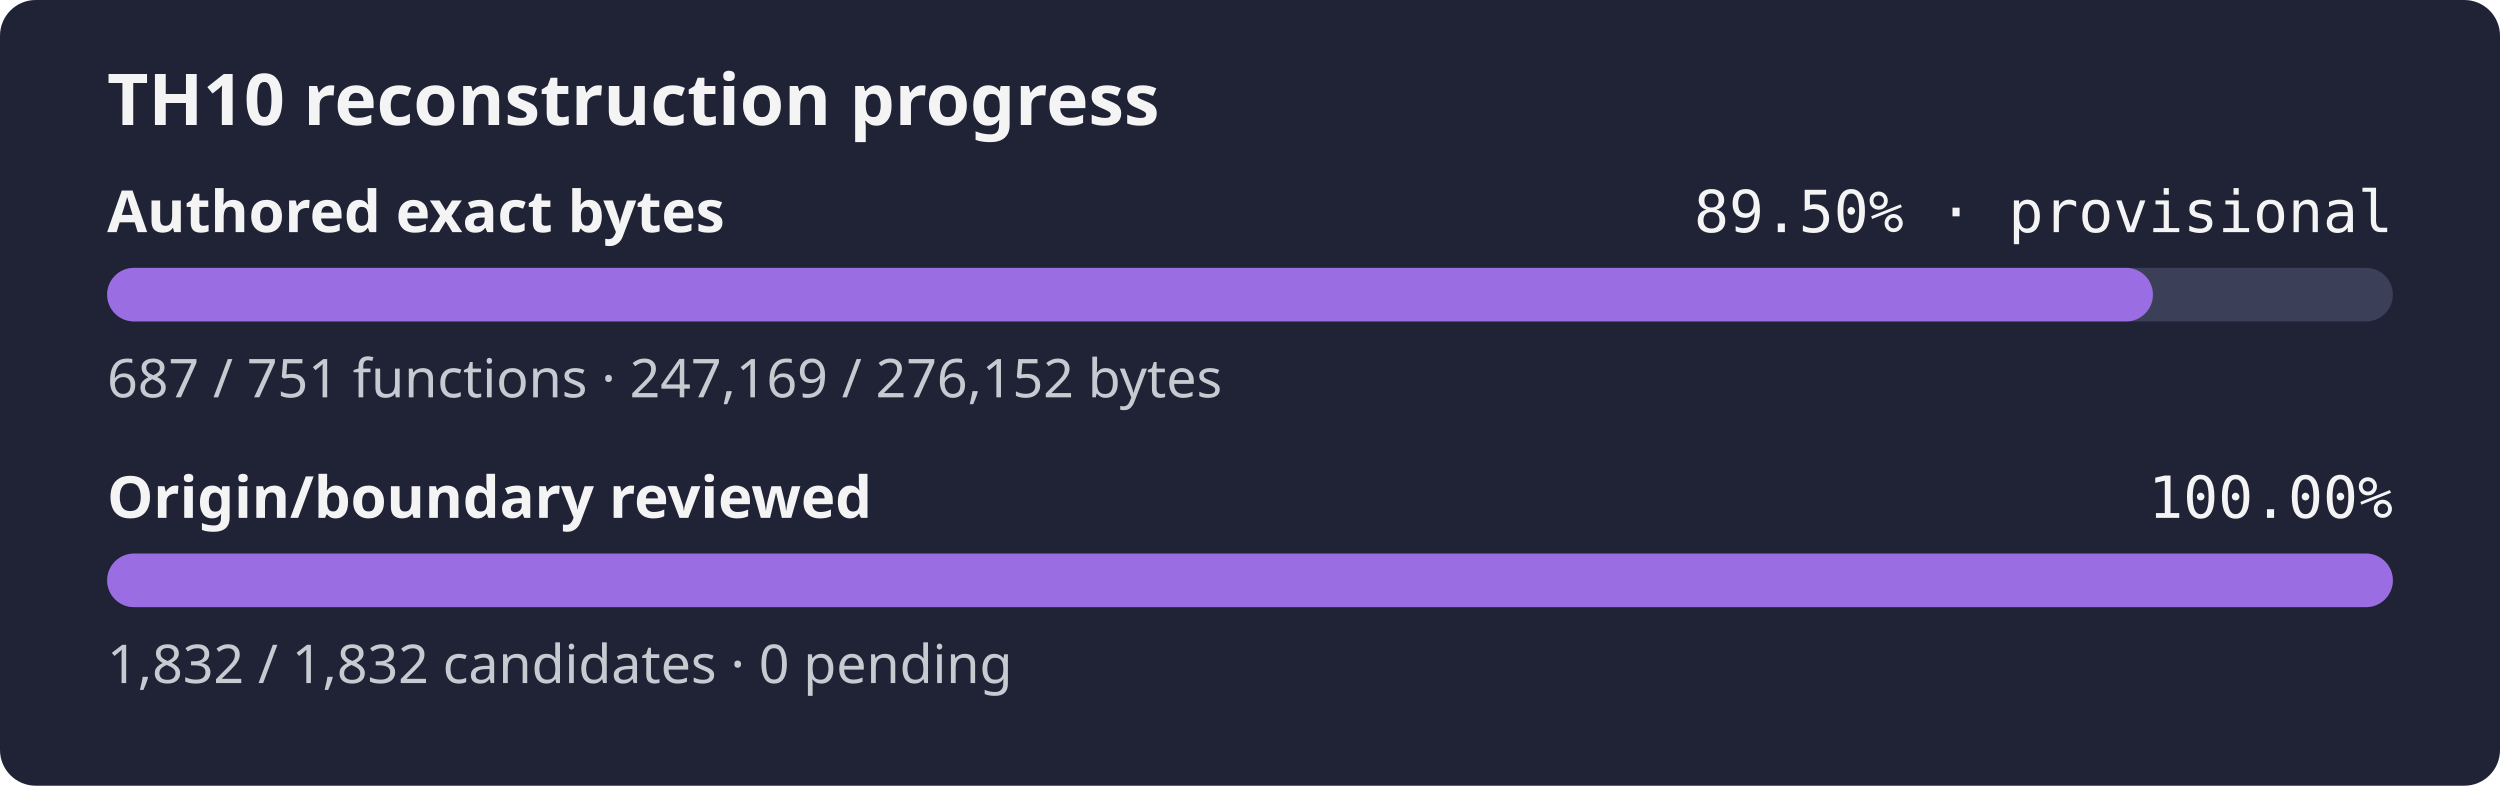
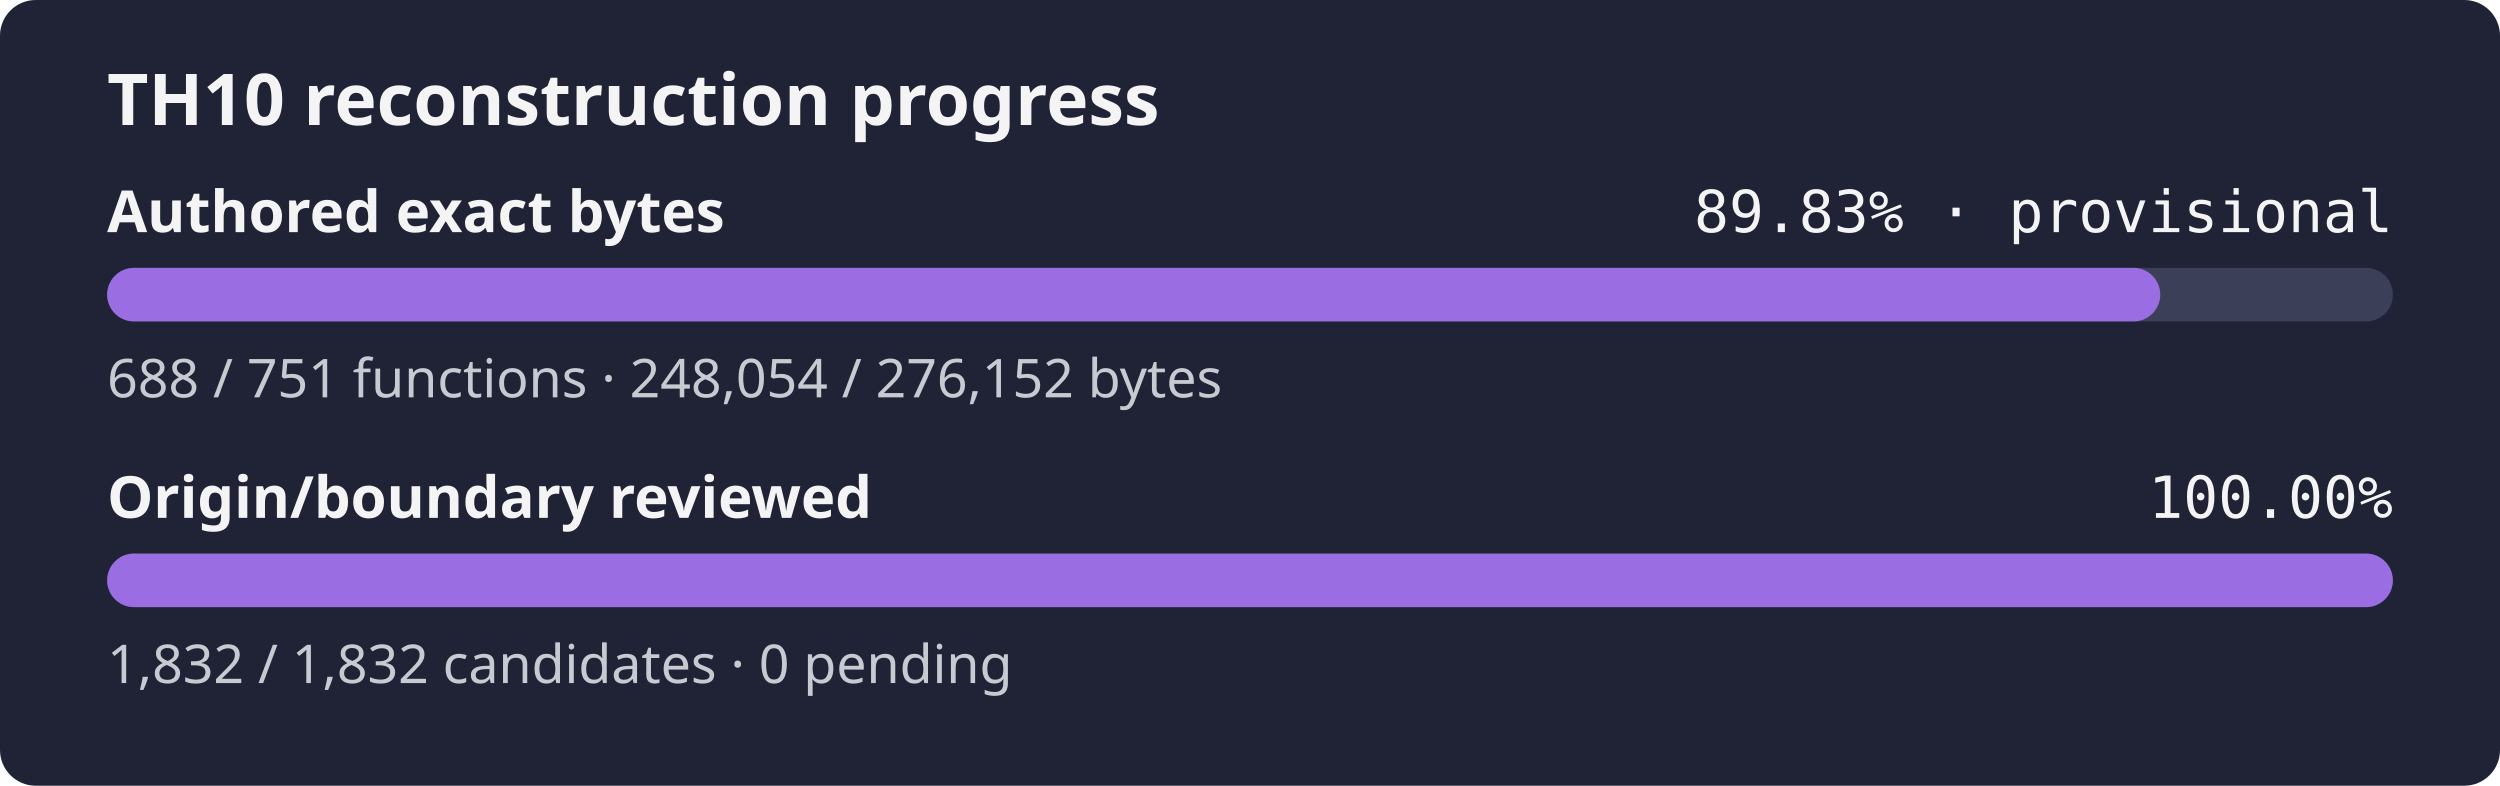
- <svg xmlns="http://www.w3.org/2000/svg" width="560" height="176" role="img" aria-label="TH10 reconstruction progress: currently classified authored bytes 89.50% exact, provisional inventory, origin and boundary review 100.00%">
+ <svg xmlns="http://www.w3.org/2000/svg" width="560" height="176" role="img" aria-label="TH10 reconstruction progress: currently classified authored bytes 89.83% exact, provisional inventory, origin and boundary review 100.00%">
  <rect width="560" height="176" rx="8" fill="#1f2335" />
  <text x="24" y="28" fill="#f4f4f5" font-family="sans-serif" font-size="16" font-weight="600">TH10 reconstruction progress</text>
  <text x="24" y="52" fill="#f4f4f5" font-family="sans-serif" font-size="13" font-weight="600">Authored exact bytes</text>
-   <text x="536" y="52" fill="#f4f4f5" text-anchor="end" font-family="monospace" font-size="13">89.50% · provisional</text>
+   <text x="536" y="52" fill="#f4f4f5" text-anchor="end" font-family="monospace" font-size="13">89.83% · provisional</text>
  <rect x="24" y="60" width="512" height="12" rx="6" fill="#3b4058" />
-   <rect x="24" y="60" width="458.26" height="12" rx="6" fill="#9b6de3" />
-   <text x="24" y="89" fill="#c8cad2" font-family="sans-serif" font-size="12">687 / 751 functions · 247,169 / 276,152 bytes</text>
+   <rect x="24" y="60" width="459.90" height="12" rx="6" fill="#9b6de3" />
+   <text x="24" y="89" fill="#c8cad2" font-family="sans-serif" font-size="12">688 / 751 functions · 248,054 / 276,152 bytes</text>
  <text x="24" y="116" fill="#f4f4f5" font-family="sans-serif" font-size="13" font-weight="600">Origin/boundary reviewed</text>
  <text x="536" y="116" fill="#f4f4f5" text-anchor="end" font-family="monospace" font-size="13">100.00%</text>
  <rect x="24" y="124" width="512" height="12" rx="6" fill="#3b4058" />
  <rect x="24" y="124" width="512.00" height="12" rx="6" fill="#9b6de3" />
  <text x="24" y="153" fill="#c8cad2" font-family="sans-serif" font-size="12">1,832 / 1,832 candidates · 0 pending</text>
</svg>
